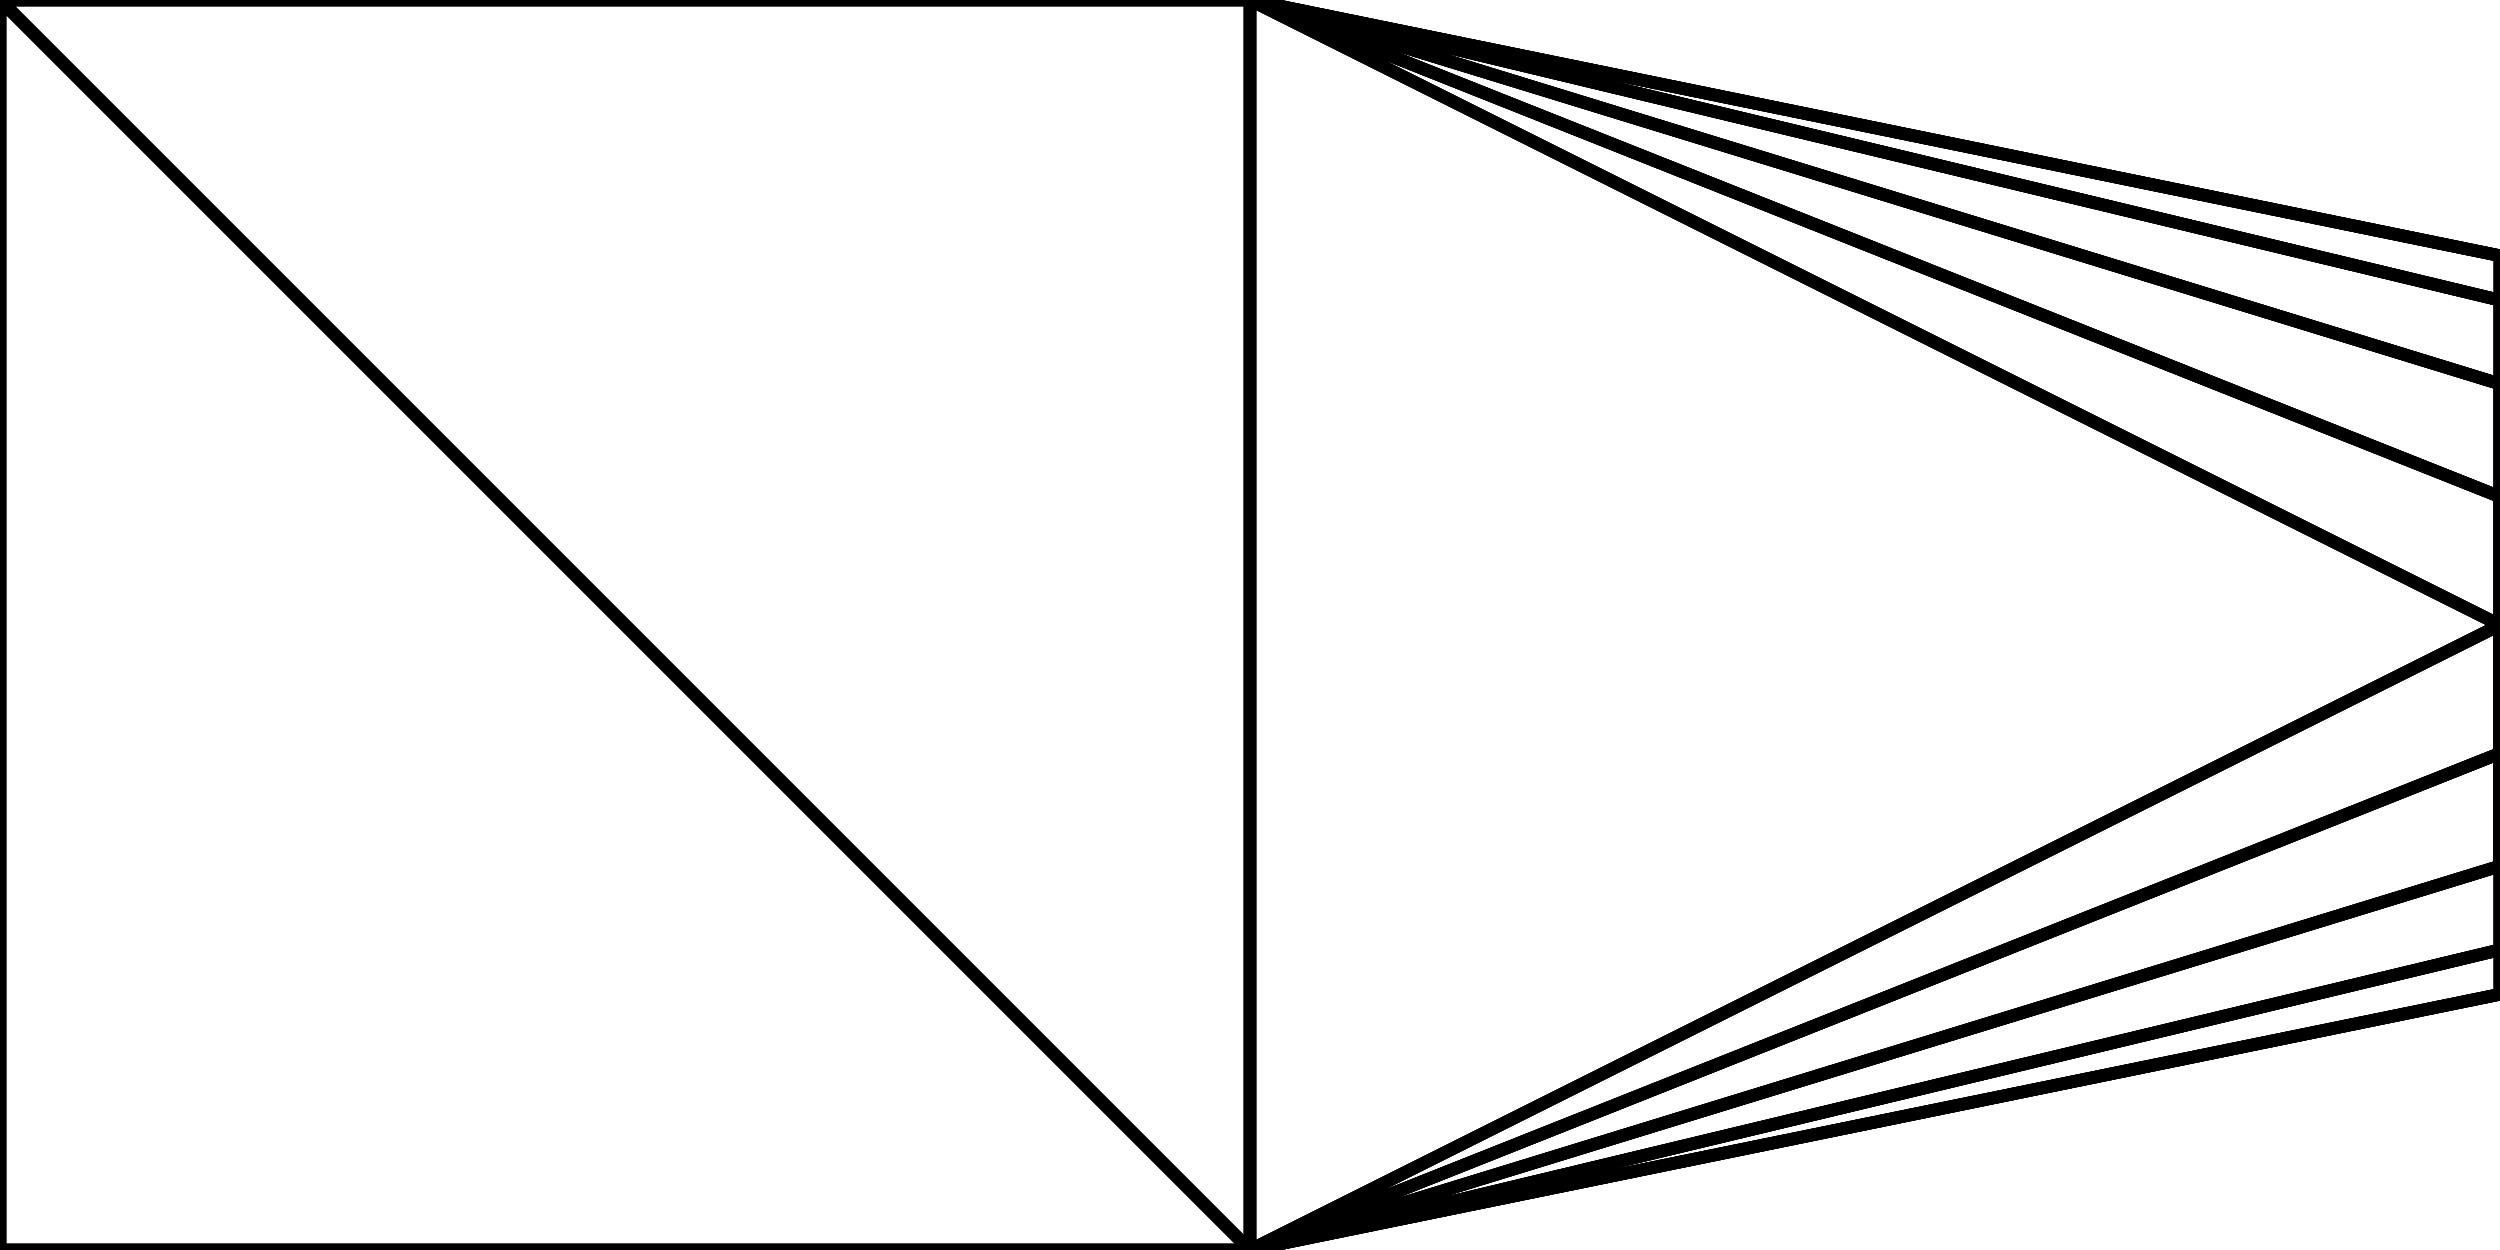
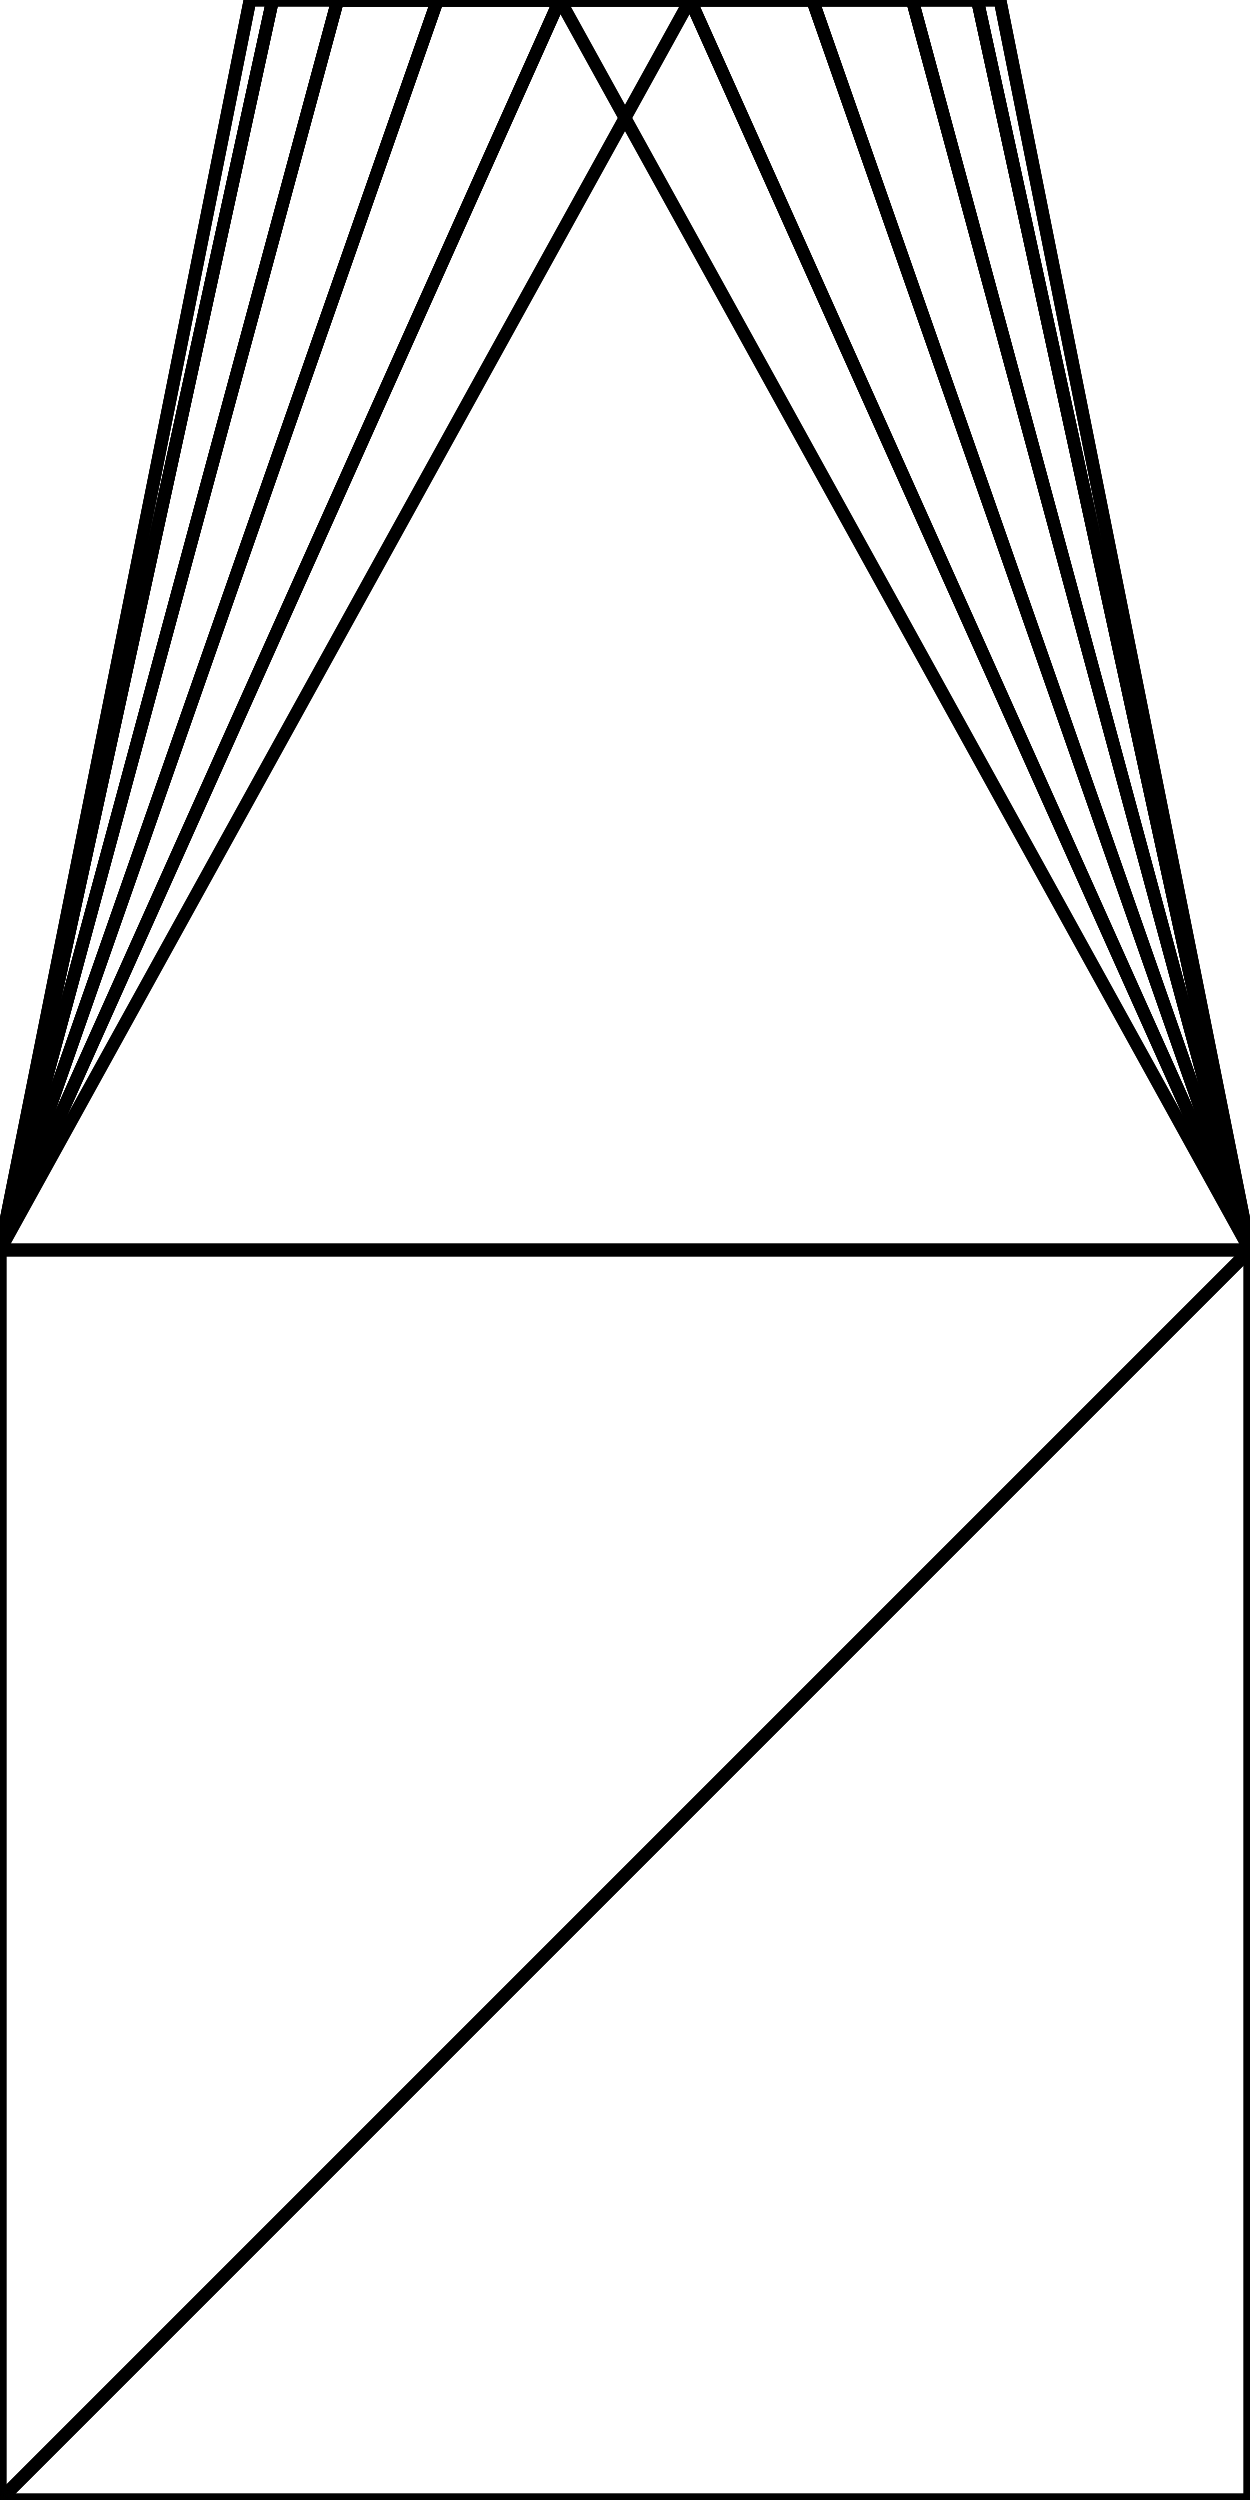
- <svg xmlns="http://www.w3.org/2000/svg" baseProfile="tiny" height="10 mm" width="20 mm" viewBox="0 0 20 10" version="1.1" stroke="black" stroke-width=".1" fill="none">
-   <path d="M0 0 L0 0 L10 0 z" />
-   <path d="M0 0 L10 0 L10 0 z" />
-   <path d="M0 10 L0 0 L0 0 z" />
-   <path d="M0 10 L0 0 L0 10 z" />
-   <path d="M10 10 L0 10 L0 0 z" />
-   <path d="M10 10 L0 0 L10 0 z" />
-   <path d="M10 10 L10 0 L0 0 z" />
-   <path d="M10 10 L0 0 L0 10 z" />
-   <path d="M10 10 L0 10 L0 10 z" />
-   <path d="M10 10 L0 10 L10 10 z" />
-   <path d="M20 2.402 L20 2.046 L10 0 z" />
-   <path d="M20 5 L20 6.026 L10 10 z" />
-   <path d="M20 5 L10 10 L10 0 z" />
-   <path d="M20 3.072 L20 2.402 L10 0 z" />
-   <path d="M20 3.072 L10 0 L20 3.974 z" />
-   <path d="M20 2.402 L20 3.072 L10 0 z" />
-   <path d="M20 3.974 L20 5 L10 0 z" />
-   <path d="M20 3.974 L10 0 L20 3.072 z" />
-   <path d="M20 5 L10 10 L20 6.026 z" />
-   <path d="M20 5 L20 3.974 L10 0 z" />
-   <path d="M20 5 L10 0 L10 10 z" />
-   <path d="M20 2.046 L20 2.402 L10 0 z" />
-   <path d="M20 2.046 L10 0 L10 0 z" />
-   <path d="M20 2.046 L10 0 L20 2.046 z" />
-   <path d="M20 7.598 L20 7.954 L10 10 z" />
-   <path d="M20 7.954 L20 7.598 L10 10 z" />
-   <path d="M20 7.954 L10 10 L10 10 z" />
-   <path d="M20 7.954 L10 10 L20 7.954 z" />
-   <path d="M20 6.928 L10 10 L20 7.598 z" />
-   <path d="M20 6.928 L20 6.026 L10 10 z" />
-   <path d="M20 6.928 L20 6.026 L20 5 z" />
-   <path d="M20 6.928 L20 5 L20 3.974 z" />
-   <path d="M20 6.928 L20 3.974 L20 3.072 z" />
-   <path d="M20 6.928 L20 3.072 L20 2.402 z" />
-   <path d="M20 6.928 L20 2.402 L20 2.046 z" />
-   <path d="M20 6.928 L20 2.046 L20 2.046 z" />
-   <path d="M20 6.928 L20 2.046 L20 2.402 z" />
-   <path d="M20 6.928 L20 2.402 L20 3.072 z" />
-   <path d="M20 6.928 L20 3.072 L20 3.974 z" />
-   <path d="M20 6.928 L20 3.974 L20 5 z" />
-   <path d="M20 6.928 L20 5 L20 6.026 z" />
-   <path d="M20 6.928 L20 6.026 L20 6.928 z" />
-   <path d="M20 6.928 L20 6.928 L20 7.598 z" />
-   <path d="M20 6.928 L20 7.598 L20 7.954 z" />
-   <path d="M20 6.928 L20 7.954 L20 7.954 z" />
-   <path d="M20 6.928 L20 7.954 L20 7.598 z" />
-   <path d="M20 6.928 L20 7.598 L10 10 z" />
-   <path d="M20 6.928 L10 10 L20 6.026 z" />
+ <svg xmlns="http://www.w3.org/2000/svg" baseProfile="tiny" height="20 mm" width="10 mm" viewBox="0 0 10 20" version="1.1" stroke="black" stroke-width=".1" fill="none">
+   <path d="M0 20 L10 20 L10 10 z" />
+   <path d="M0 20 L10 10 L0 10 z" />
+   <path d="M10 20 L10 20 L0 20 z" />
+   <path d="M10 20 L0 20 L0 20 z" />
+   <path d="M0 10 L0 20 L0 20 z" />
+   <path d="M0 10 L0 20 L0 10 z" />
+   <path d="M10 10 L10 10 L10 20 z" />
+   <path d="M10 10 L10 20 L10 20 z" />
+   <path d="M10 10 L10 20 L0 20 z" />
+   <path d="M10 10 L0 20 L0 10 z" />
+   <path d="M6.5 0 L5.521 0 L10 10 z" />
+   <path d="M2 0 L2.181 0 L0 10 z" />
+   <path d="M2 0 L0 10 L0 10 z" />
+   <path d="M7.298 0 L6.5 0 L10 10 z" />
+   <path d="M7.298 0 L10 10 L7.819 0 z" />
+   <path d="M3.5 0 L2.702 0 L0 10 z" />
+   <path d="M2.181 0 L2 0 L0 10 z" />
+   <path d="M2.181 0 L0 10 L2.702 0 z" />
+   <path d="M8 0 L10 10 L7.819 0 z" />
+   <path d="M8 0 L7.819 0 L10 10 z" />
+   <path d="M8 0 L10 10 L10 10 z" />
+   <path d="M4.479 0 L3.5 0 L0 10 z" />
+   <path d="M4.479 0 L0 10 L10 10 z" />
+   <path d="M4.479 0 L10 10 L5.521 0 z" />
+   <path d="M3.5 0 L4.479 0 L0 10 z" />
+   <path d="M5.521 0 L6.5 0 L10 10 z" />
+   <path d="M5.521 0 L10 10 L0 10 z" />
+   <path d="M5.521 0 L0 10 L4.479 0 z" />
+   <path d="M7.298 0 L10 10 L6.5 0 z" />
+   <path d="M7.298 0 L7.819 0 L10 10 z" />
+   <path d="M2.702 0 L2.181 0 L2 0 z" />
+   <path d="M2.702 0 L2 0 L2.181 0 z" />
+   <path d="M2.702 0 L2.181 0 L2.702 0 z" />
+   <path d="M2.702 0 L2.702 0 L3.5 0 z" />
+   <path d="M2.702 0 L3.5 0 L4.479 0 z" />
+   <path d="M2.702 0 L4.479 0 L5.521 0 z" />
+   <path d="M2.702 0 L5.521 0 L6.5 0 z" />
+   <path d="M2.702 0 L6.5 0 L7.298 0 z" />
+   <path d="M2.702 0 L7.298 0 L7.819 0 z" />
+   <path d="M2.702 0 L7.819 0 L8 0 z" />
+   <path d="M2.702 0 L8 0 L7.819 0 z" />
+   <path d="M2.702 0 L7.819 0 L7.298 0 z" />
+   <path d="M2.702 0 L7.298 0 L6.5 0 z" />
+   <path d="M2.702 0 L6.5 0 L5.521 0 z" />
+   <path d="M2.702 0 L5.521 0 L4.479 0 z" />
+   <path d="M2.702 0 L4.479 0 L3.5 0 z" />
+   <path d="M2.702 0 L3.5 0 L0 10 z" />
+   <path d="M2.702 0 L0 10 L2.181 0 z" />
</svg>
